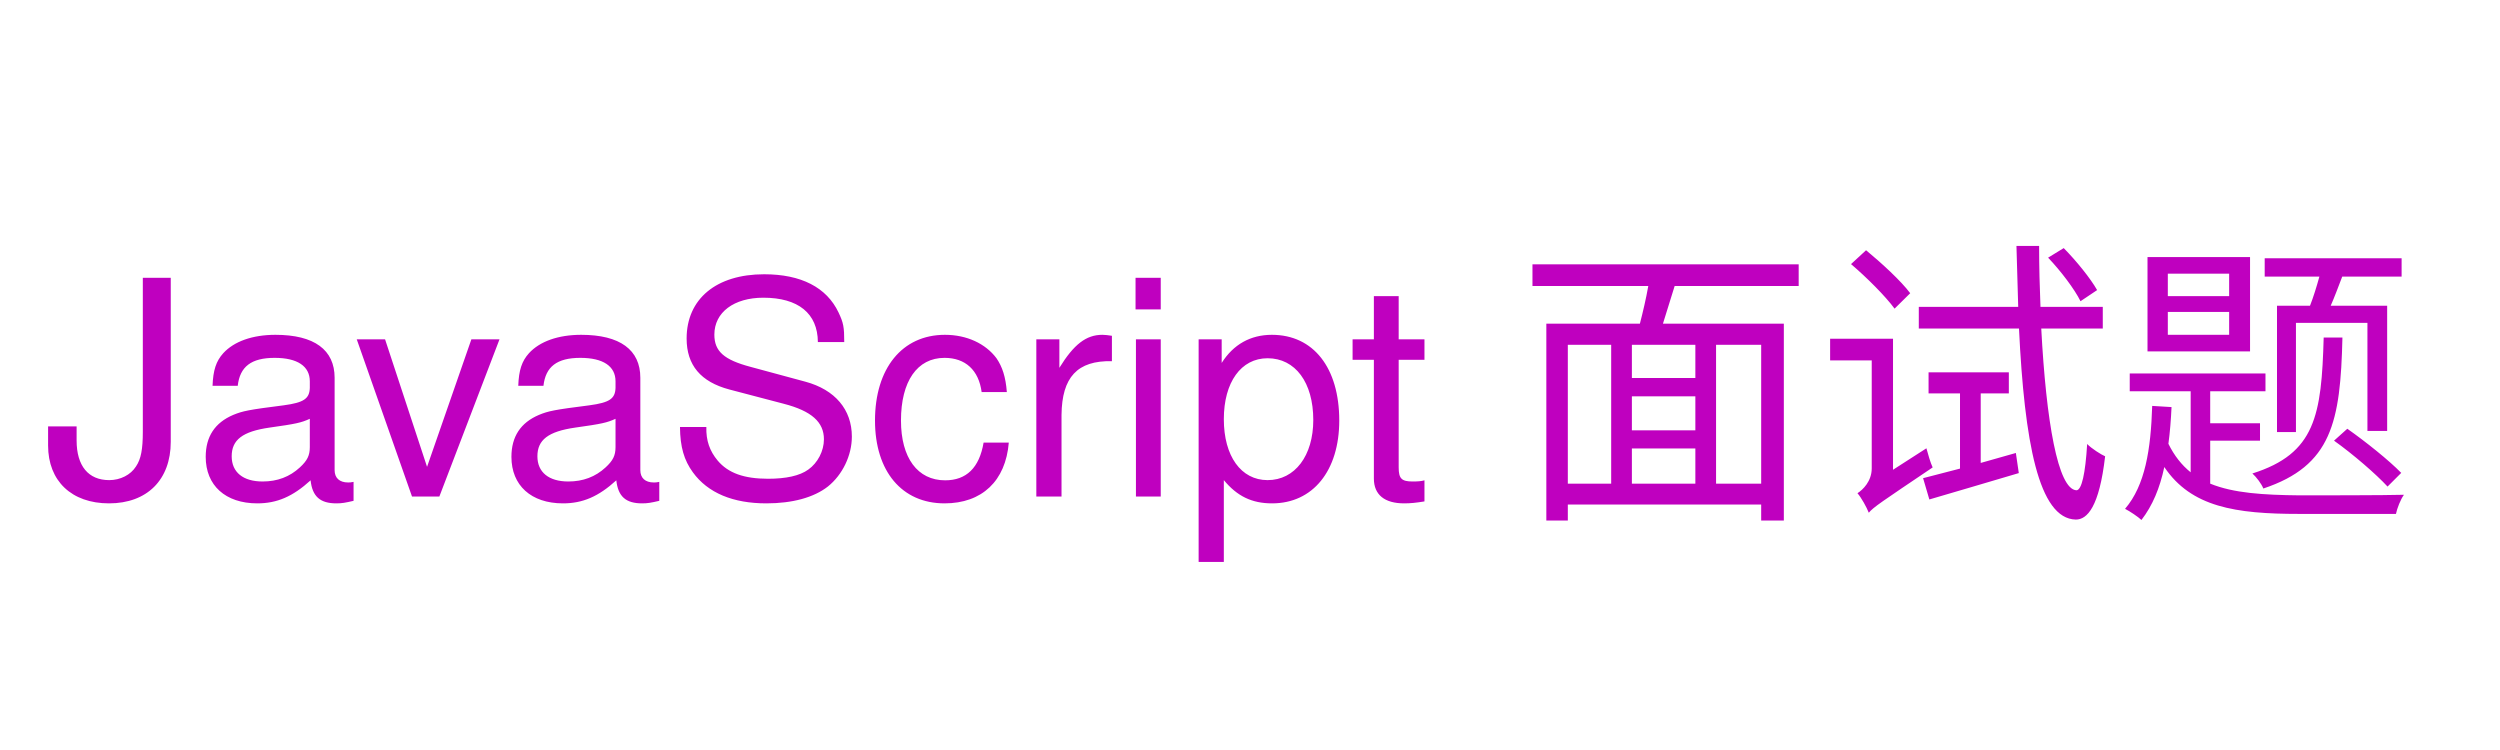
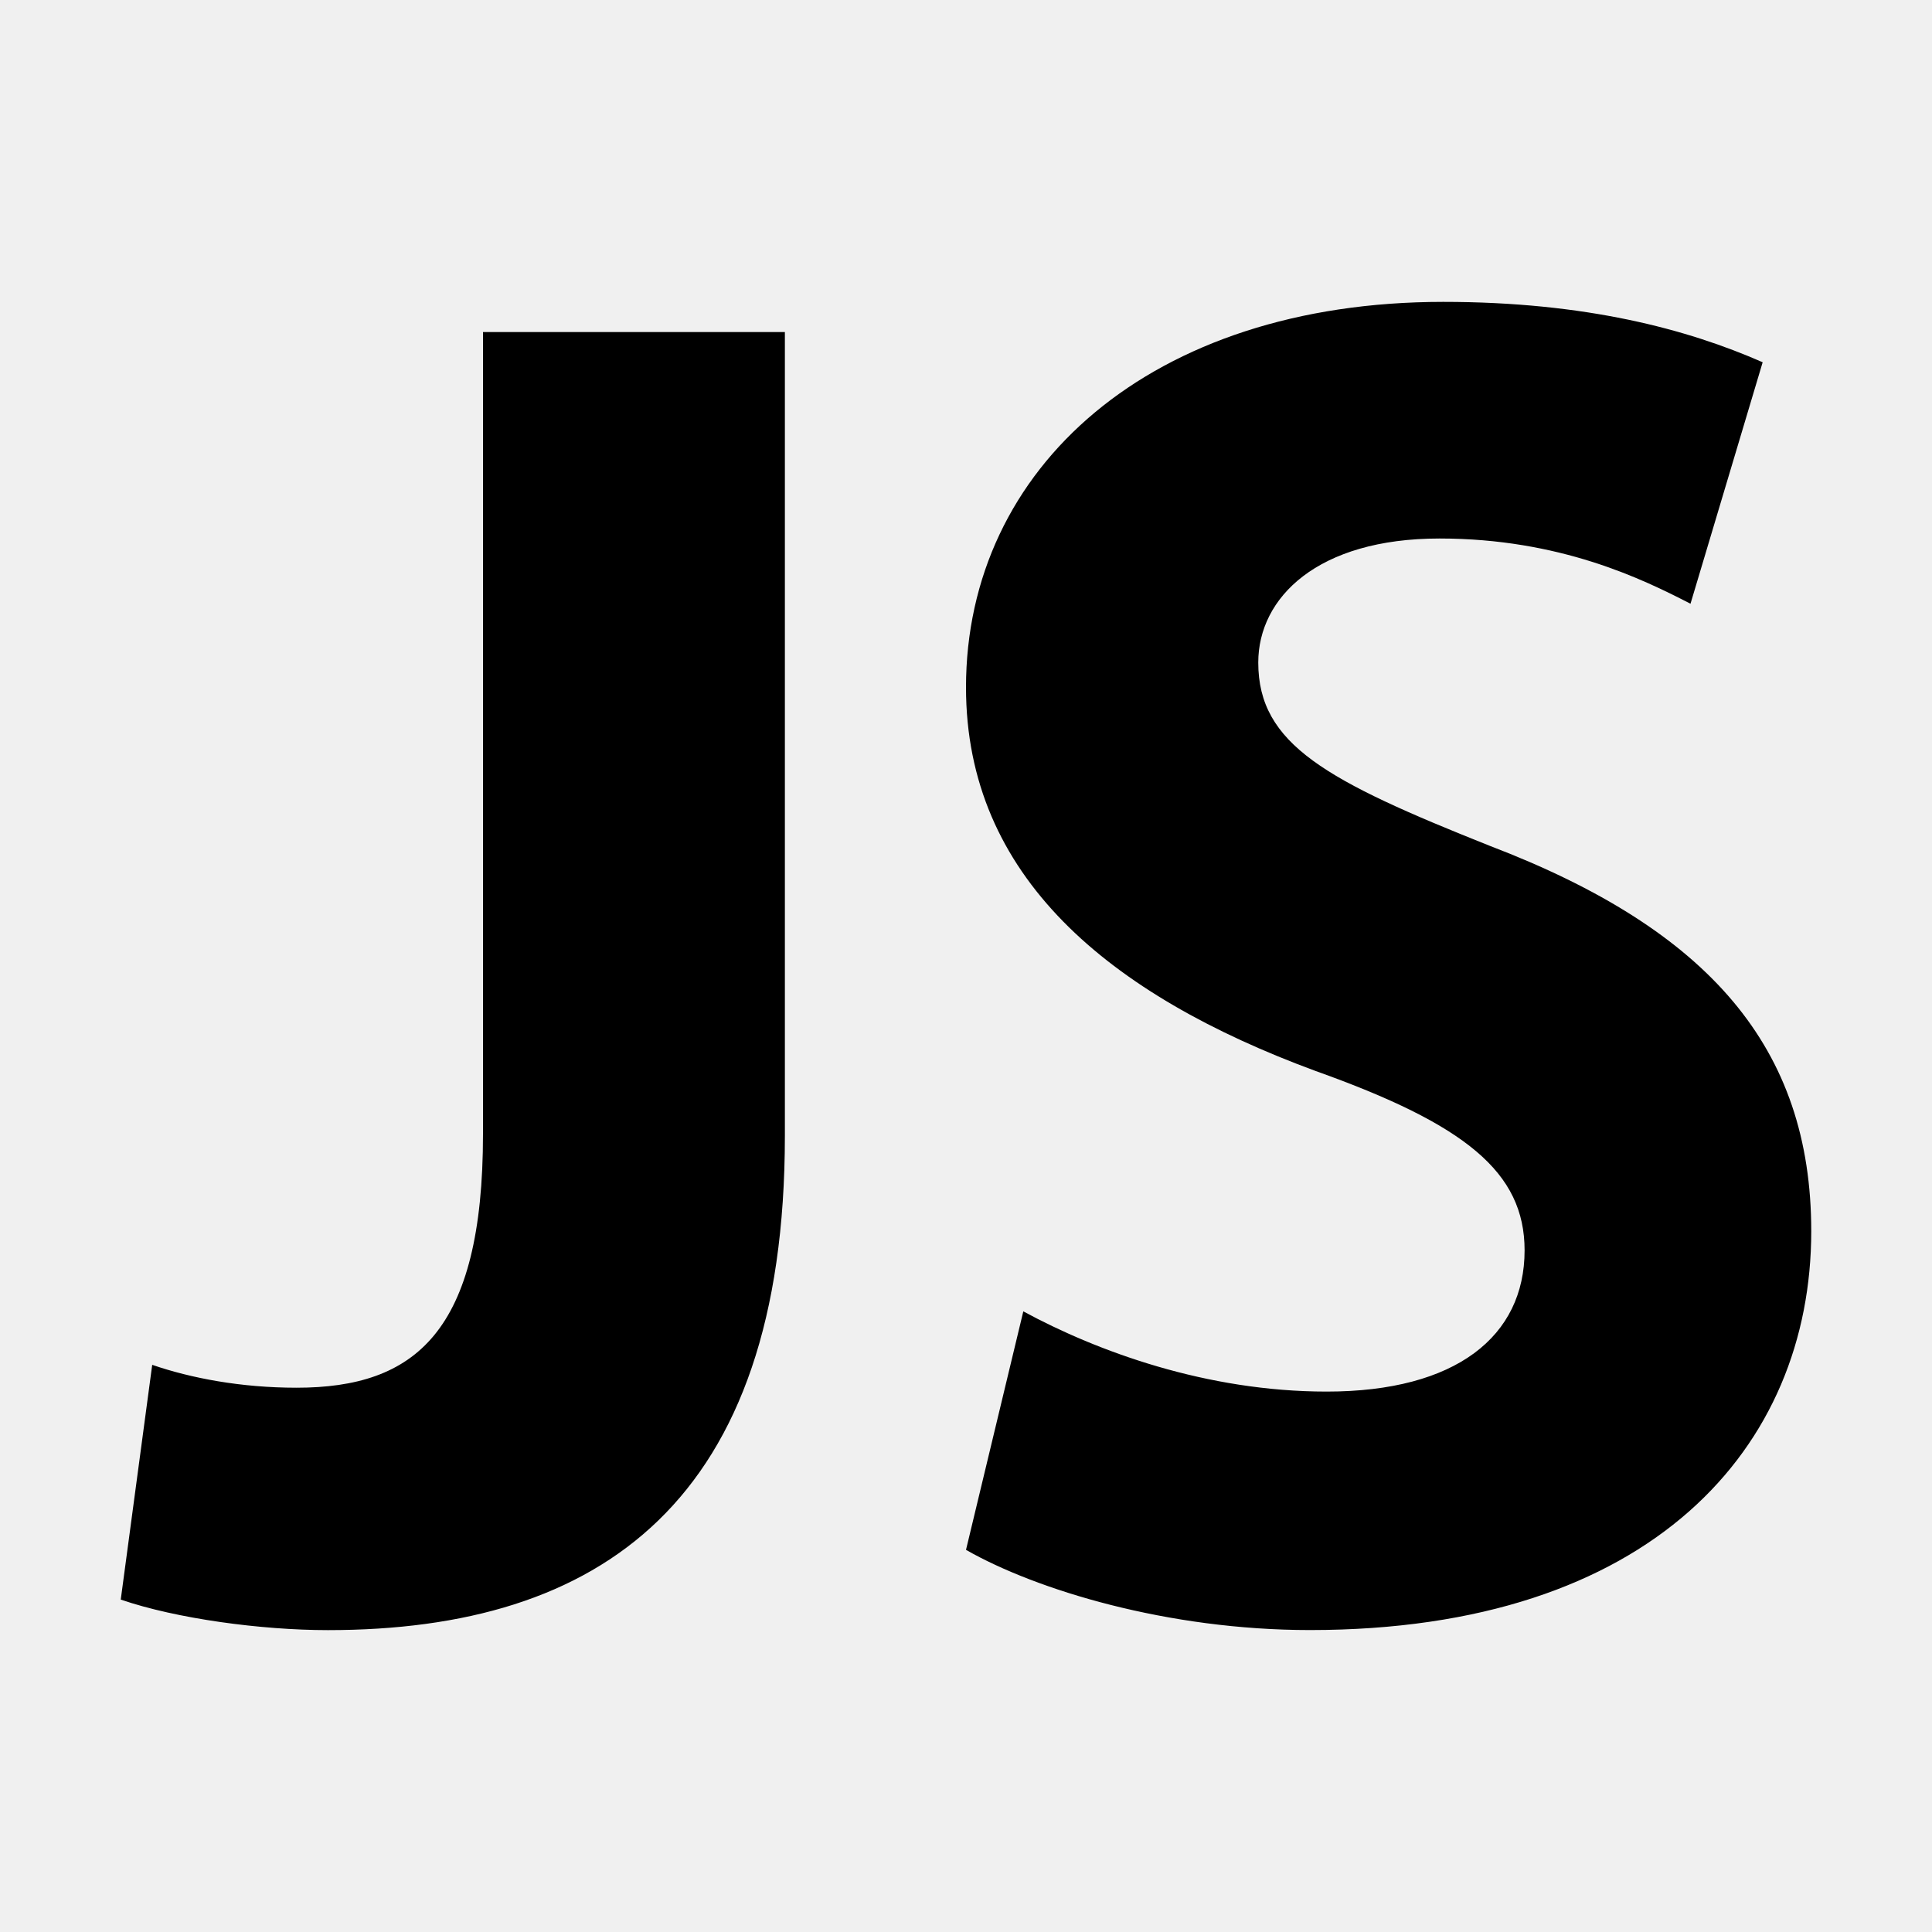
- <svg xmlns="http://www.w3.org/2000/svg" width="200" height="60">
-   <g>
-     <rect fill="#fff" id="canvas_background" height="62" width="202" y="-1" x="-1" />
-   </g>
-   <g>
-     <text xml:space="preserve" text-anchor="start" font-family="Helvetica, Arial, sans-serif" font-size="24" id="svg_1" y="39.724" x="3.441" stroke-width="0" stroke="#000" fill="#bf00bf">JavaScript 面试题</text>
-   </g>
+ <svg xmlns="http://www.w3.org/2000/svg" t="1600232275292" class="icon" viewBox="0 0 1024 1024" version="1.1" p-id="4192" width="100" height="100">
+   <defs>
+     <style type="text/css" />
+   </defs>
+   <path d="M416 176.002h-160v424.996c0 105.16-36.064 134.522-98.824 134.522-29.41 0-55.896-5.042-76.5-12.126L64 847.808C93.4 857.932 138.518 864 173.814 864 317.91 864 416 796.258 416 602.04V176.002zM764.926 160C610.04 160 512 247.996 512 364.308c0 100.166 75.502 162.88 185.282 203.33 79.4 28.316 110.784 53.616 110.784 95.078 0 45.512-36.278 74.85-104.896 74.85-63.726 0-121.578-21.28-160.788-42.51v-0.042L512 821.454c37.278 21.276 106.882 42.51 182.334 42.51C875.708 863.96 960 766.86 960 652.568c0-97.1-53.916-159.8-170.556-204.326-86.278-34.382-122.54-53.59-122.54-97.084 0-34.4 31.376-65.738 96.086-65.738 63.692 0 107.488 21.414 133.01 34.582l38.25-128C894.25 174.44 840.376 160 764.926 160z" p-id="4193" />
</svg>
